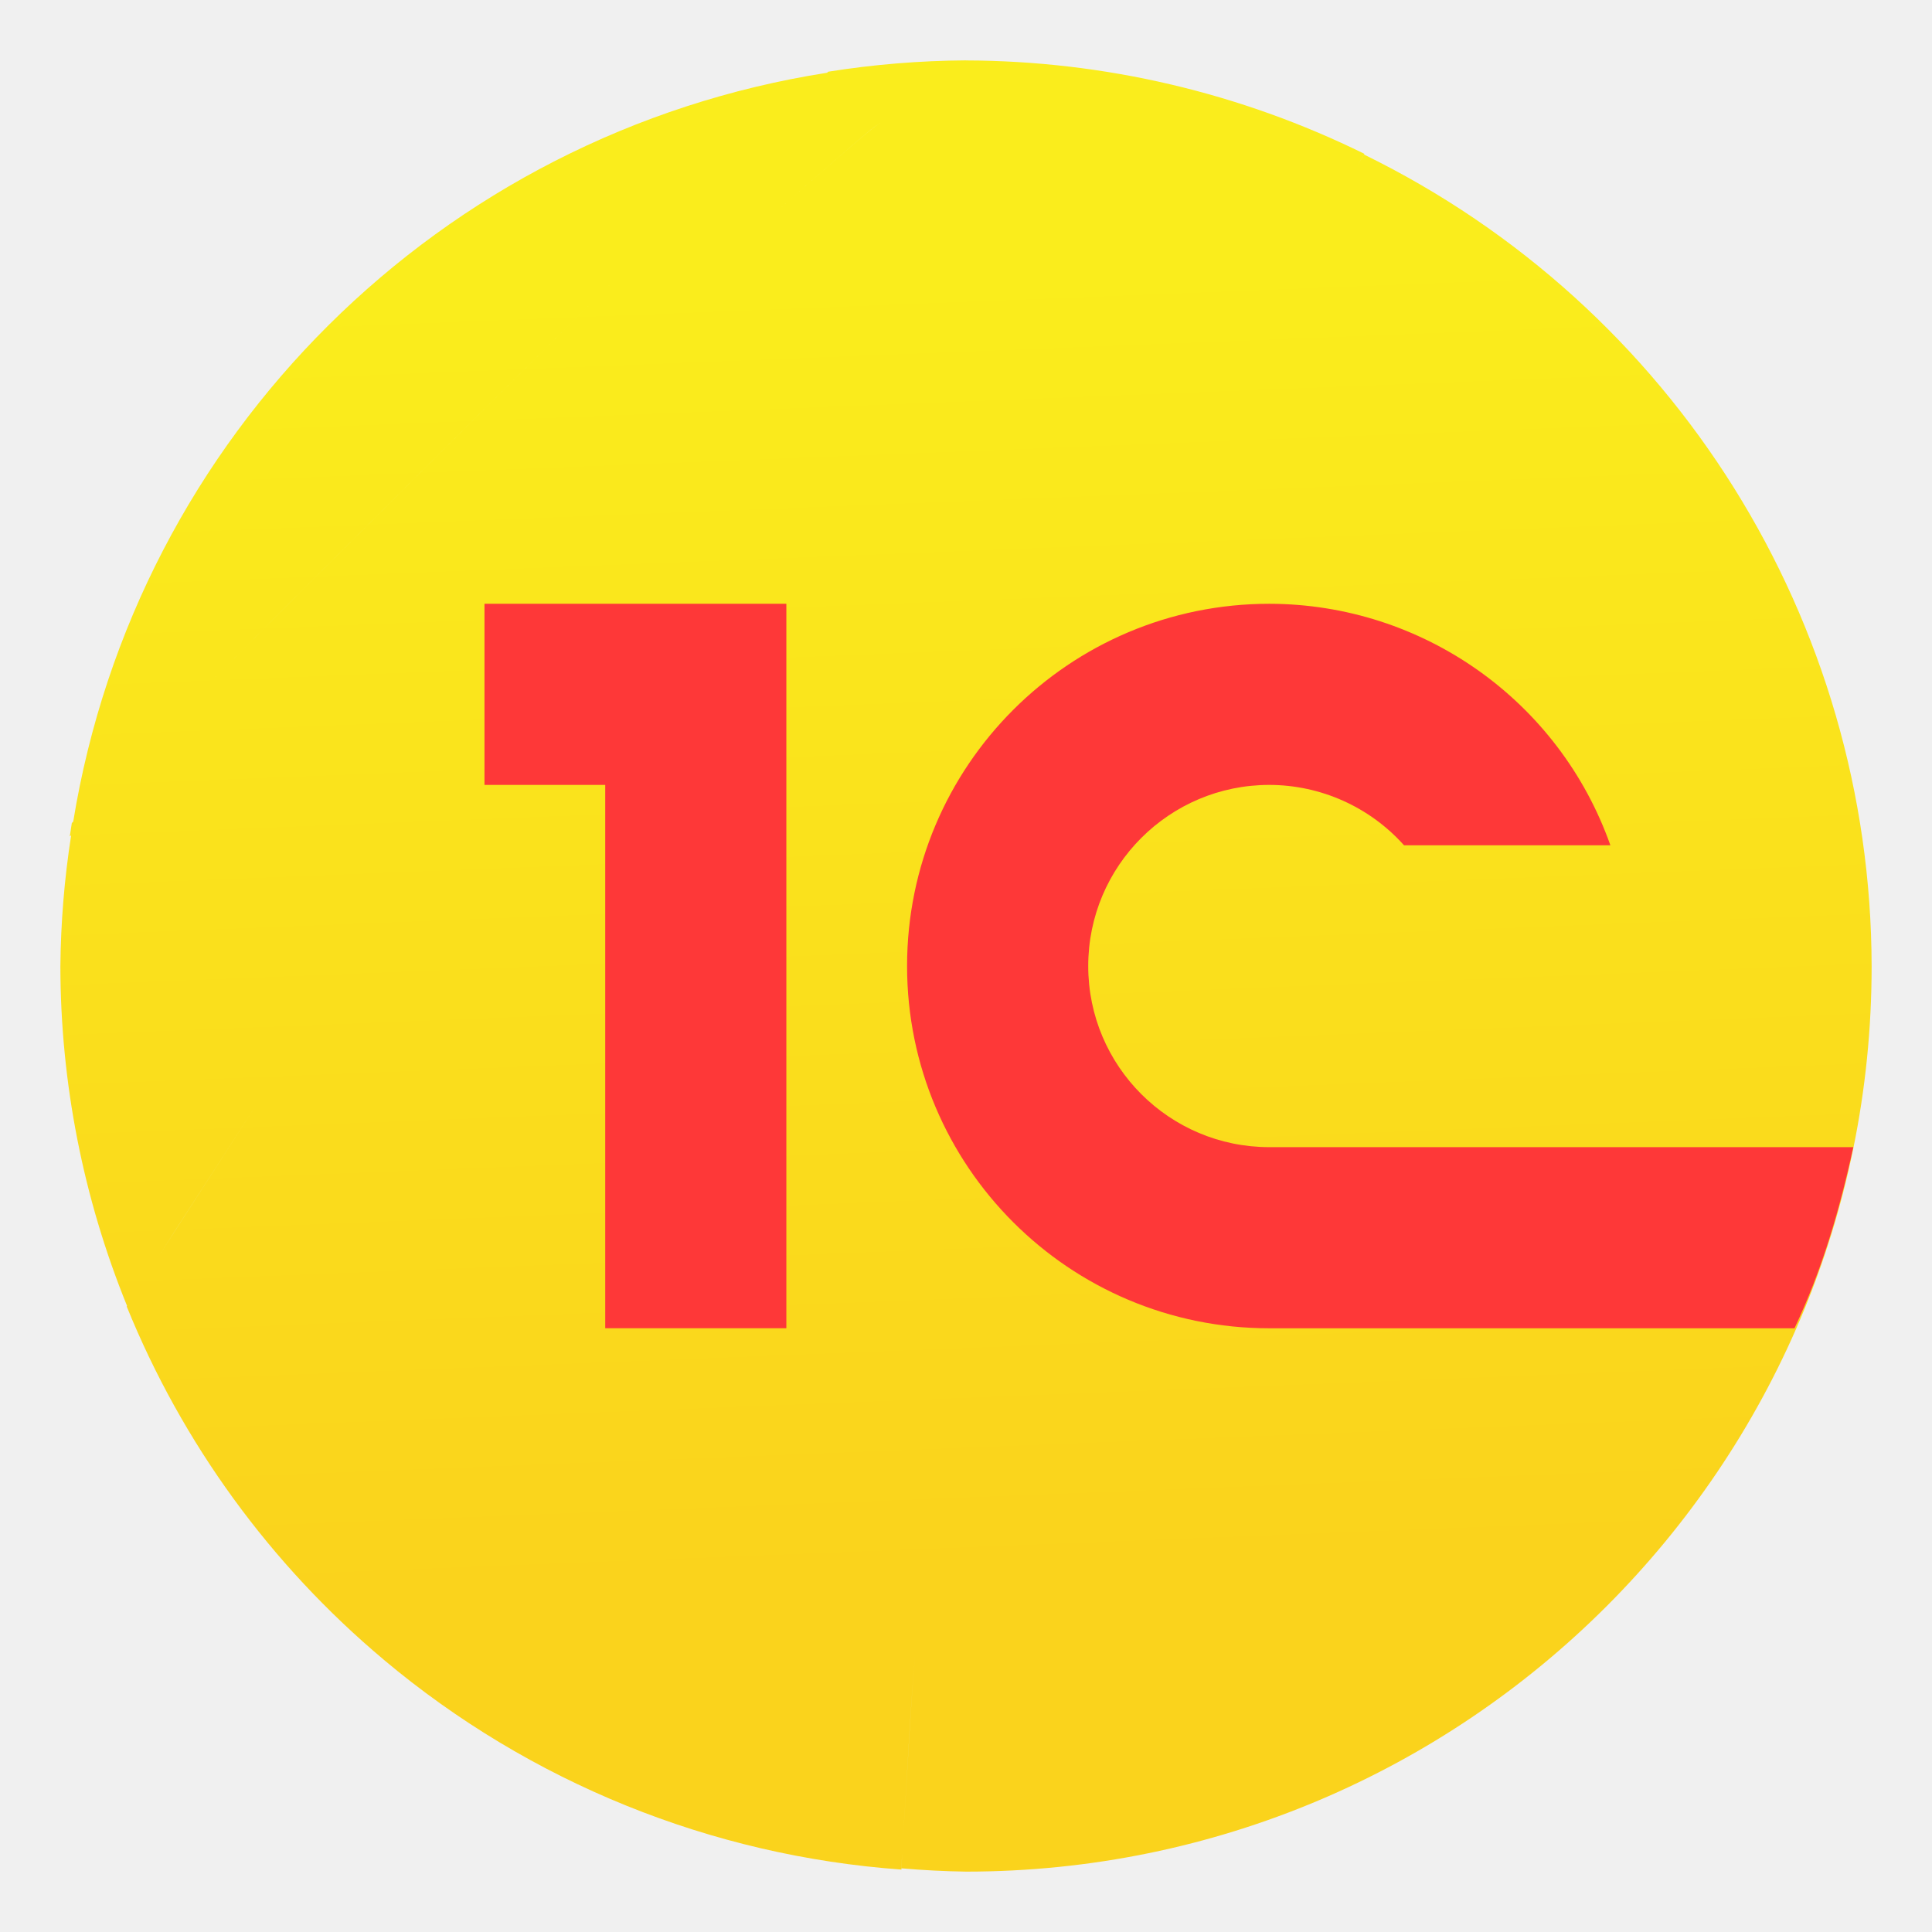
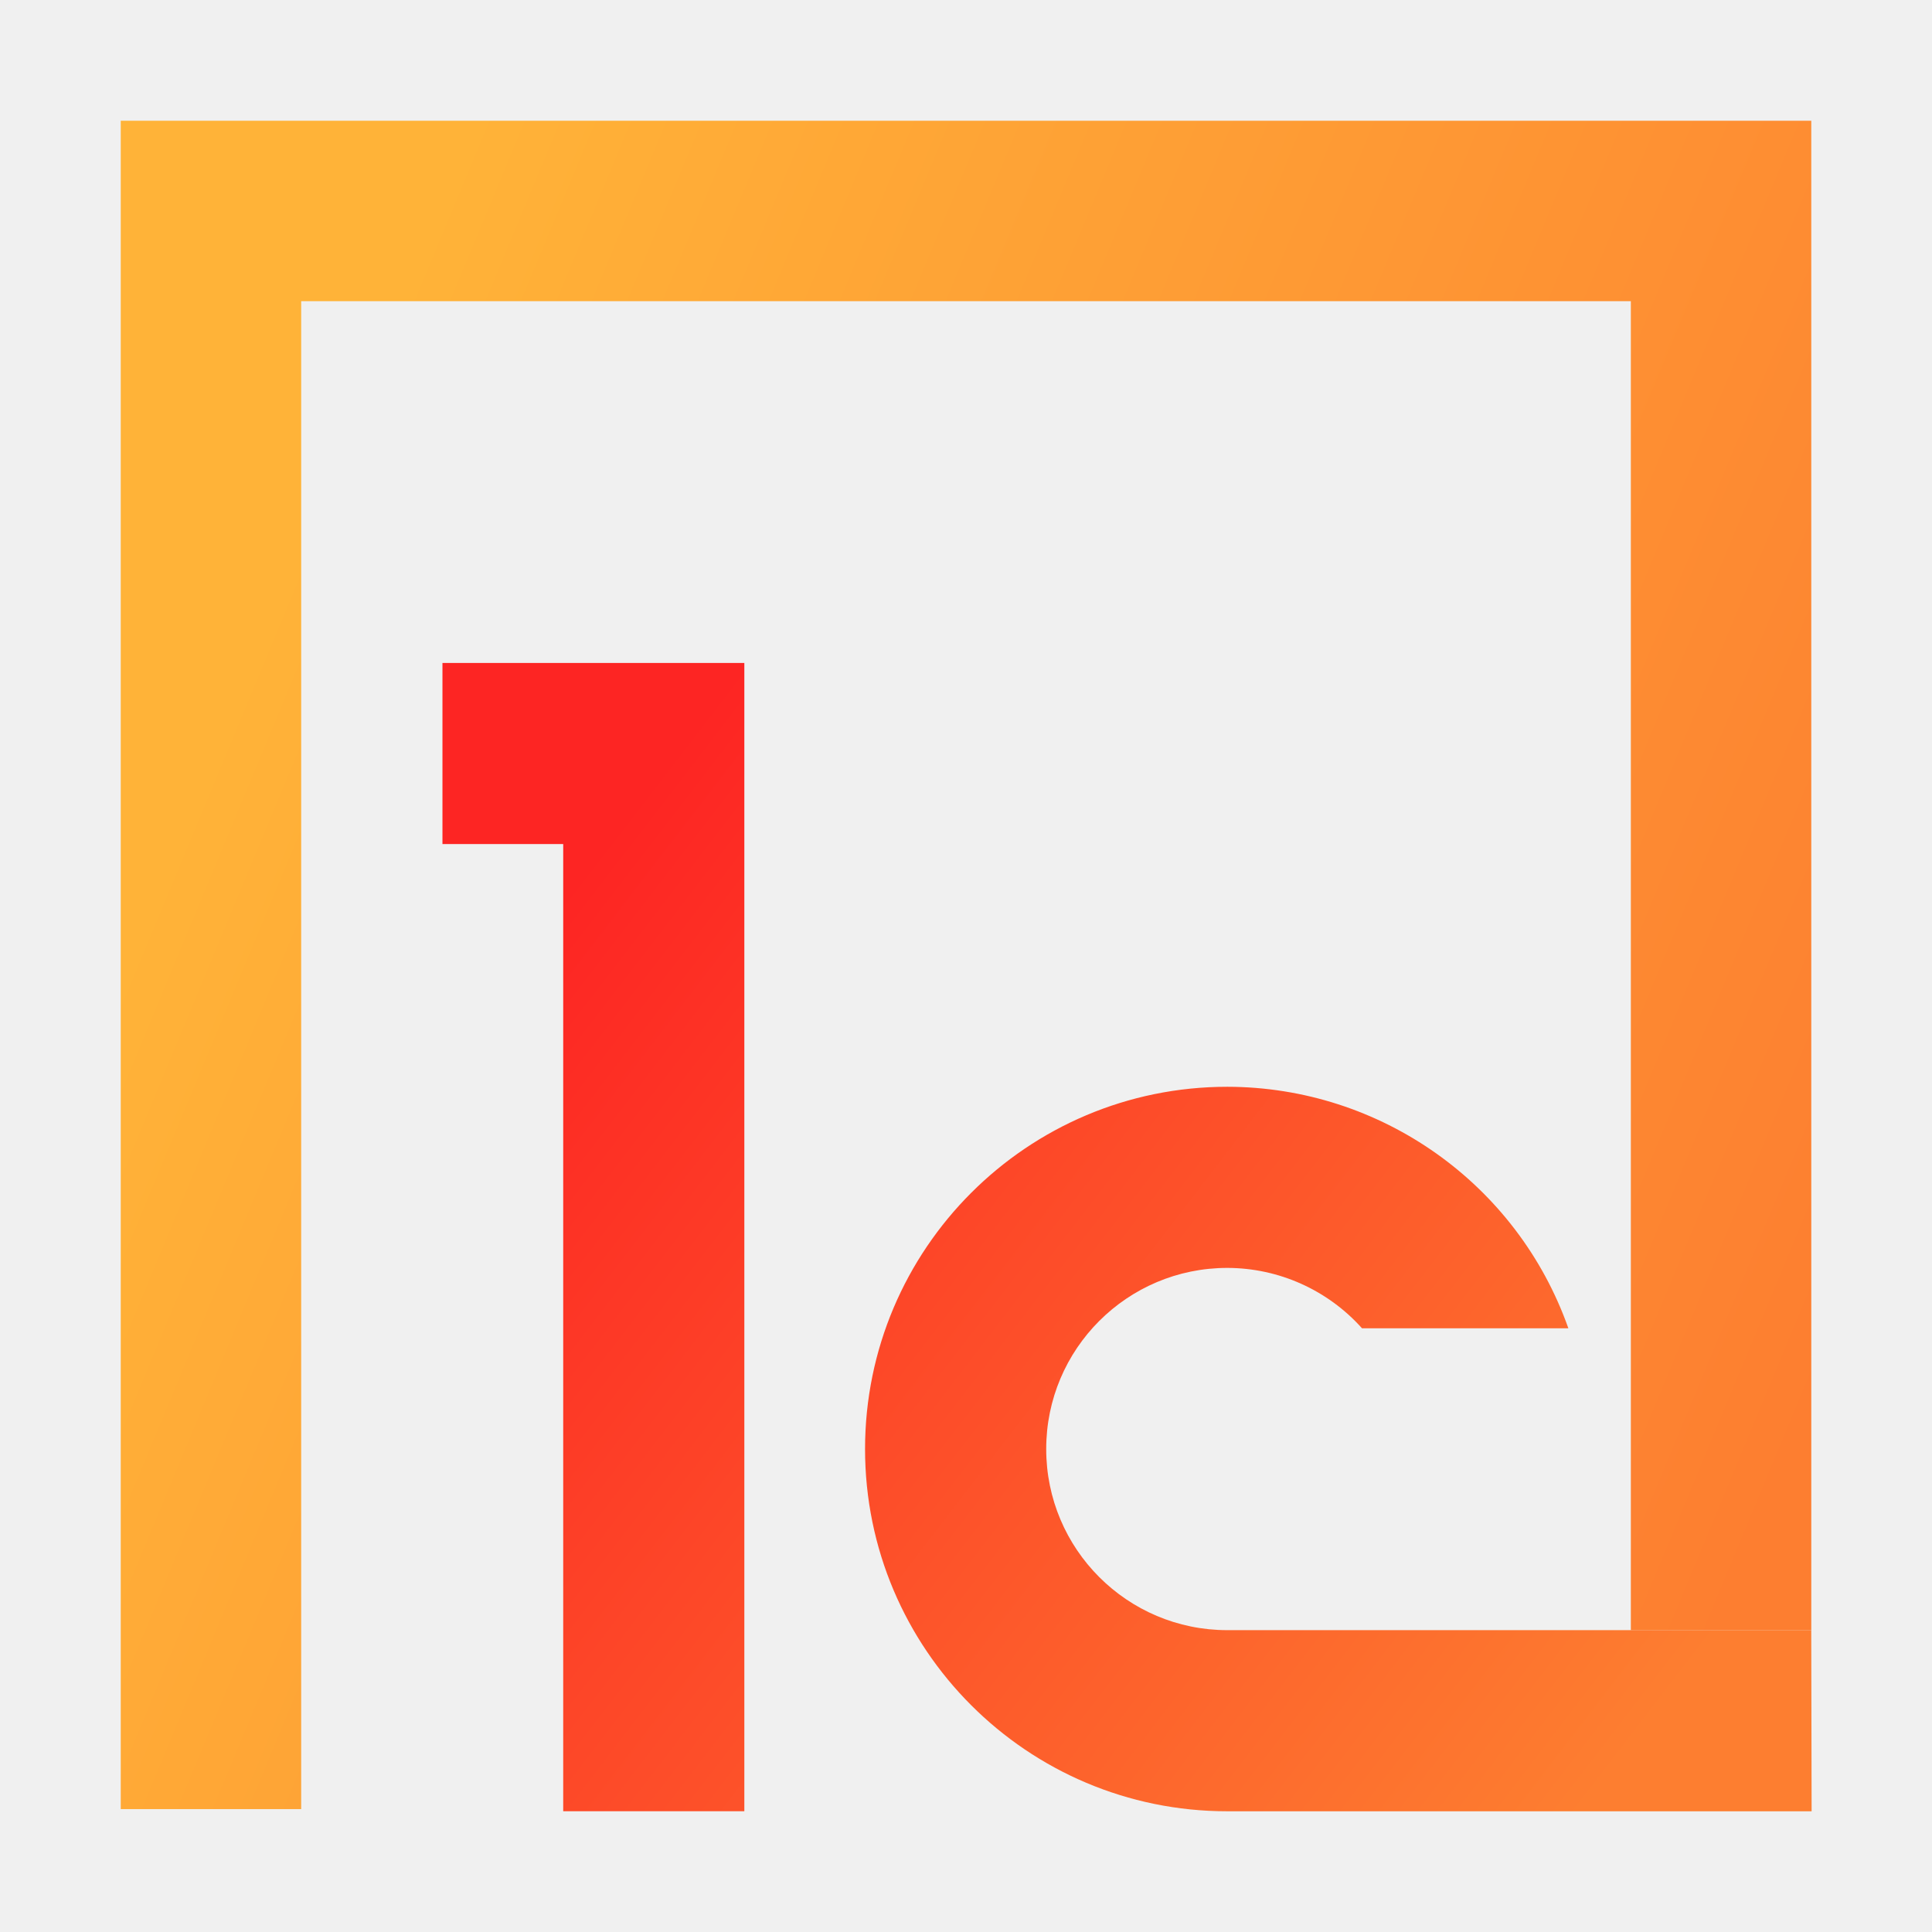
- <svg xmlns="http://www.w3.org/2000/svg" xmlns:xlink="http://www.w3.org/1999/xlink" width="64" height="64" version="1" id="svg12">
-   <defs id="defs16">
-     <linearGradient id="d-7" x1="8.552" x2="8.941" y1="3.221" y2="13.052" gradientTransform="matrix(4.360905,0,0,4.358637,-4.921955,-4.886648)" gradientUnits="userSpaceOnUse">
-       <stop stop-color="#faed1c" offset="0" id="stop845" />
-       <stop stop-color="#fad31c" offset="1" id="stop847" />
+ <svg xmlns="http://www.w3.org/2000/svg" width="64" height="64" version="1">
+   <defs>
+     <linearGradient id="linearGradient2813" x1="21.142" x2="57.012" y1="26.424" y2="54.002" gradientUnits="userSpaceOnUse">
+       <stop stop-color="#fd2523" offset="0" />
+       <stop stop-color="#fd7e30" offset="1" />
    </linearGradient>
-     <linearGradient id="linearGradient3486" x1="6.576" x2="6.576" y1="1.58" y2="15.33" gradientTransform="matrix(4.360905,0,0,4.358637,-4.921955,-4.886648)" gradientUnits="userSpaceOnUse">
-       <stop stop-color="#f10166" offset="0" id="stop850" />
-       <stop stop-color="#fc3d4a" offset="1" id="stop852" />
+     <linearGradient id="linearGradient27265" x1="4" x2="57.012" y1="31.964" y2="54.002" gradientUnits="userSpaceOnUse">
+       <stop stop-color="#ffb338" offset="0" />
+       <stop stop-color="#fd7e30" offset="1" />
    </linearGradient>
-     <linearGradient xlink:href="#d-7" id="linearGradient889" gradientUnits="userSpaceOnUse" gradientTransform="matrix(4.360905,0,0,4.358637,-4.921955,-4.886648)" x1="8.552" y1="3.221" x2="8.941" y2="13.052" />
  </defs>
-   <style type="text/css" id="style857">.st0{opacity:0.15;fill:#45413C;}
+   <style type="text/css">.st0{opacity:0.15;fill:#45413C;}
	.st1{fill:#FFE500;}
	.st2{fill:#EBCB00;}
	.st3{fill:none;stroke:#45413C;stroke-linecap:round;stroke-linejoin:round;stroke-miterlimit:10;}
	.st4{fill:#FFAA54;}
	.st5{fill:#FF8A14;}
	.st6{fill:#FFB0CA;stroke:#45413C;stroke-linecap:round;stroke-linejoin:round;stroke-miterlimit:10;}
	.st7{fill:#FF87AF;stroke:#45413C;stroke-linecap:round;stroke-linejoin:round;stroke-miterlimit:10;}
	.st8{fill:#FFCC99;}
	.st9{fill:#FFFFFF;}
	.st10{fill:#F0F0F0;}
	.st11{fill:#BF8256;}
	.st12{fill:#915E3A;}
	.st13{fill:#DEA47A;}
	.st14{fill:#F0D5A8;}
	.st15{fill:#DEBB7E;}
	.st16{fill:#F7E5C6;}
	.st17{fill:#FF8A14;stroke:#45413C;stroke-linecap:round;stroke-linejoin:round;stroke-miterlimit:10;}
	.st18{fill:#FFF5E3;}
	.st19{fill:#FFF48C;}
	.st20{fill:#FFFACF;}
	.st21{fill:#FFFCE5;}
	.st22{fill:#FF87AF;}
	.st23{fill:#FFB0CA;}
	.st24{fill:#FFE500;stroke:#45413C;stroke-linecap:round;stroke-linejoin:round;stroke-miterlimit:10;}
	.st25{fill:#9CEB60;stroke:#45413C;stroke-linecap:round;stroke-linejoin:round;stroke-miterlimit:10;}
	.st26{fill:#FFFACF;stroke:#45413C;stroke-linecap:round;stroke-linejoin:round;stroke-miterlimit:10;}
	.st27{fill:#00F5BC;stroke:#45413C;stroke-linecap:round;stroke-linejoin:round;stroke-miterlimit:10;}
	.st28{fill:#BF8256;stroke:#45413C;stroke-linecap:round;stroke-linejoin:round;stroke-miterlimit:10;}
	.st29{fill:#FFE3CF;stroke:#45413C;stroke-linecap:round;stroke-linejoin:round;stroke-miterlimit:10;}
	.st30{fill:#FF6242;}
	.st31{fill:#FF866E;}
	.st32{fill:none;stroke:#E04122;stroke-linecap:round;stroke-linejoin:round;stroke-miterlimit:10;}
	.st33{fill:#FFFEF2;stroke:#45413C;stroke-linecap:round;stroke-linejoin:round;stroke-miterlimit:10;}
	.st34{fill:#FF6242;stroke:#45413C;stroke-linecap:round;stroke-linejoin:round;stroke-miterlimit:10;}
	.st35{fill:#FFA694;}
	.st36{fill:#FFFFFF;stroke:#45413C;stroke-linecap:round;stroke-linejoin:round;stroke-miterlimit:10;}
	.st37{fill:#FFFEF2;}
	.st38{fill:#FF6196;}
	.st39{fill:#B89558;}
	.st40{fill:none;stroke:#915E3A;stroke-linecap:round;stroke-linejoin:round;stroke-miterlimit:10;}
	.st41{fill:#DEBB7E;stroke:#45413C;stroke-linecap:round;stroke-linejoin:round;stroke-miterlimit:10;}
	.st42{fill:#6DD627;stroke:#45413C;stroke-linecap:round;stroke-linejoin:round;stroke-miterlimit:10;}
	.st43{fill:#E5F8FF;}
	.st44{fill:#E8F4FA;}
	.st45{fill:#E8F4FA;stroke:#45413C;stroke-linecap:round;stroke-linejoin:round;stroke-miterlimit:10;}
	.st46{fill:#FFCCDD;}
	.st47{fill:#E5F8FF;stroke:#45413C;stroke-linecap:round;stroke-linejoin:round;stroke-miterlimit:10;}
	.st48{fill:#00B8F0;stroke:#45413C;stroke-linecap:round;stroke-linejoin:round;stroke-miterlimit:10;}
	.st49{fill:#00B8F0;}
	.st50{fill:#4ACFFF;}
	.st51{fill:#E04122;}
	.st52{fill:#E04122;stroke:#45413C;stroke-linecap:round;stroke-linejoin:round;stroke-miterlimit:10;}
	.st53{fill:#87898C;}
	.st54{fill:#BDBEC0;}
	.st55{fill:#656769;}
	.st56{fill:#525252;}
	.st57{fill:#FFF48C;stroke:#45413C;stroke-linecap:round;stroke-linejoin:round;stroke-miterlimit:10;}
	.st58{fill:#6DD627;}
	.st59{fill:#EB6D00;}
	.st60{fill:#46B000;}
	.st61{fill:#80DDFF;}
	.st62{fill:#DAEDF7;}
	.st63{fill:#BF8DF2;stroke:#45413C;stroke-linecap:round;stroke-linejoin:round;stroke-miterlimit:10;}
	.st64{fill:#9F5AE5;stroke:#45413C;stroke-linecap:round;stroke-linejoin:round;stroke-miterlimit:10;}
	.st65{fill:#C8FFA1;}
	.st66{fill:#E4FFD1;}
	.st67{fill:#9CEB60;}
	.st68{fill:#E5FEFF;}
	.st69{fill:#B8ECFF;}
	.st70{fill:#E0E0E0;stroke:#45413C;stroke-linecap:round;stroke-linejoin:round;stroke-miterlimit:10;}
	.st71{fill:#E0E0E0;}
	.st72{fill:none;stroke:#4F4B45;stroke-linejoin:round;stroke-miterlimit:10;}
	.st73{fill:none;stroke:#4F4B45;stroke-linecap:round;stroke-linejoin:round;stroke-miterlimit:10;}
	.st74{fill:#E0366F;stroke:#45413C;stroke-linecap:round;stroke-linejoin:round;stroke-miterlimit:10;}
	.st75{fill:none;stroke:#45413C;stroke-miterlimit:10;}
	.st76{fill:#FF866E;stroke:#45413C;stroke-linecap:round;stroke-linejoin:round;stroke-miterlimit:10;}
	.st77{fill:#45413C;stroke:#45413C;stroke-linecap:round;stroke-linejoin:round;stroke-miterlimit:10;}
	.st78{fill:#9F5AE5;}
	.st79{fill:#803EC2;}
	.st80{fill:#803EC2;stroke:#45413C;stroke-linecap:round;stroke-linejoin:round;stroke-miterlimit:10;}
	.st81{fill:#BF8DF2;}
	.st82{fill:#FFAA54;stroke:#45413C;stroke-linecap:round;stroke-linejoin:round;stroke-miterlimit:10;}
	.st83{fill:none;stroke:#45413C;stroke-linejoin:round;stroke-miterlimit:10;}
	.st84{fill:#FFCCDD;stroke:#45413C;stroke-linecap:round;stroke-linejoin:round;stroke-miterlimit:10;}
	.st85{fill:#FF6196;stroke:#45413C;stroke-linecap:round;stroke-linejoin:round;stroke-miterlimit:10;}
	.st86{fill:#FFE5EE;}
	.st87{fill:#F7E5C6;stroke:#45413C;stroke-linecap:round;stroke-linejoin:round;stroke-miterlimit:10;}
	.st88{fill:#E5FFF9;}
	.st89{fill:none;stroke:#45413C;stroke-width:1.006;stroke-linecap:round;stroke-linejoin:round;stroke-miterlimit:10;}
	.st90{fill:#4AEFF7;}
	.st91{fill:#A6FBFF;}
	.st92{fill:#E5FEFF;stroke:#45413C;stroke-linecap:round;stroke-linejoin:round;stroke-miterlimit:10;}
	.st93{fill:#46B000;stroke:#45413C;stroke-linecap:round;stroke-linejoin:round;stroke-miterlimit:10;}
	.st94{fill:#FFFFFF;stroke:#45413C;stroke-linejoin:round;stroke-miterlimit:10;}
	.st95{fill:#FFFFFF;stroke:#45413C;stroke-miterlimit:10;}
	.st96{fill:#009FD9;}
	.st97{fill:#00DFEB;}
	.st98{fill:#C0DCEB;stroke:#45413C;stroke-linecap:round;stroke-linejoin:round;stroke-miterlimit:10;}
	.st99{fill:#00DFEB;stroke:#45413C;stroke-linecap:round;stroke-linejoin:round;stroke-miterlimit:10;}
	.st100{fill:#FFE5EE;stroke:#45413C;stroke-linecap:round;stroke-linejoin:round;stroke-miterlimit:10;}
	.st101{fill:#8CA4B8;}
	.st102{fill:#ADC4D9;}
	.st103{fill:#656769;stroke:#45413C;stroke-linecap:round;stroke-linejoin:round;stroke-miterlimit:10;}
	.st104{fill:#F0F0F0;stroke:#45413C;stroke-linecap:round;stroke-linejoin:round;stroke-miterlimit:10;}
	.st105{fill:#C0DCEB;}
	.st106{fill:#45413C;}
	.st107{fill:#FFCABF;}
	.st108{fill:#87898C;stroke:#45413C;stroke-linecap:round;stroke-linejoin:round;stroke-miterlimit:10;}
	.st109{fill:#EBCB00;stroke:#45413C;stroke-linecap:round;stroke-linejoin:round;stroke-miterlimit:10;}</style>
-   <path id="path859" style="fill:url(#linearGradient889);stroke-width:3.276;paint-order:markers stroke fill" d="M 32.002 2 A 30.177 30.162 0 0 0 27.436 2.375 C 27.43 2.38 27.406 2.405 27.4 2.41 A 30.003 29.987 0 0 0 27.398 2.41 A 30.003 29.987 0 0 0 2.426 27.215 C 2.419 27.222 2.385 27.257 2.379 27.264 A 29.349 29.333 0 0 0 2.312 27.707 C 2.325 27.697 2.345 27.68 2.357 27.67 A 30.003 29.987 0 0 0 2 32.018 A 30.003 29.987 0 0 0 4.209 43.26 C 4.206 43.264 4.2 43.273 4.197 43.277 A 30.016 30.001 0 0 0 12.713 54.98 A 30.003 29.987 0 0 0 12.721 54.988 A 30.016 30.001 0 0 0 29.861 61.932 L 29.883 61.4 L 29.865 61.891 A 30.003 29.987 0 0 0 32.002 62 A 30.003 29.987 0 0 0 62 32.012 A 30.003 29.987 0 0 0 45.184 5.119 C 45.188 5.112 45.193 5.103 45.197 5.096 A 30.042 30.027 0 0 0 32.002 2.002 L 32.002 2 z M 29.201 4.053 C 29.129 4.095 29.053 4.141 28.967 4.205 C 28.624 4.458 26.916 5.947 25.045 7.605 C 26.916 5.947 28.623 4.458 28.963 4.205 C 29.05 4.142 29.128 4.096 29.201 4.053 z M 45.182 5.121 L 45.182 5.125 C 45.123 5.231 45.042 5.358 44.965 5.48 C 45.043 5.355 45.121 5.229 45.182 5.121 z M 22.576 7.094 C 17.975 11.616 11.338 18.211 6.887 22.68 C 11.33 18.217 17.967 11.624 22.576 7.094 z M 8.545 36.516 L 5.789 40.787 C 5.571 41.123 5.451 41.318 5.258 41.617 C 5.451 41.318 5.571 41.12 5.789 40.783 L 8.545 36.516 z M 30.33 54.662 C 30.243 55.643 30.173 56.61 30.119 57.566 C 30.045 58.88 29.948 60.383 29.896 61.15 C 29.948 60.382 30.044 58.881 30.117 57.568 C 30.171 56.612 30.243 55.643 30.33 54.662 z " />
-   <path d="M 30.14,2.144 A 30.003,29.983 0 0 0 28.221,2.305 30.003,29.983 0 0 1 30.14,2.144 Z M 2.426,27.249 l -0.009,0.013 a 30.003,29.983 0 0 0 -0.07,0.436 30.003,29.983 0 0 1 0.078,-0.449 z" fill="#d8d342" id="path863" style="stroke-width:3.276" />
-   <path style="fill:#fe3838" d="m 16.049,20.001 v 6 h 4 v 17.999 h 6 V 20.001 Z m 25.999,0 c -6.627,0 -12,5.372 -12,12 0,6.627 5.372,12 12,12 h 17.397 c 0.897,-1.895 1.491,-3.897 1.947,-6 h -19.343 c -3.314,0 -6,-2.686 -6,-6 0,-3.314 2.686,-6 6,-6 1.703,0.003 3.325,0.73 4.461,2 h 6.836 c -1.692,-4.788 -6.216,-7.992 -11.296,-8 z" id="path892" />
+   <path d="m4 4v55.929h5.977v-49.952h44.047v44.025h5.977v-50.002z" fill="url(#linearGradient27265)" fill-rule="evenodd" stroke-linecap="round" stroke-linejoin="round" stroke-width="11.446" style="paint-order:stroke fill markers" />
+   <path d="m14.657 21.961v6h4v32.039h6v-38.039zm25.999 14.04c-6.627 0-12 5.372-12 12 0 6.627 5.372 12 12 12h19.356c0-2.262-0.012-3.819-0.012-6h-19.343c-3.314 0-6-2.686-6-6 0-3.314 2.686-6 6-6 1.703 0.003 3.325 0.73 4.461 2h6.836c-1.692-4.788-6.216-7.992-11.296-8z" fill="url(#linearGradient2813)" />
</svg>
